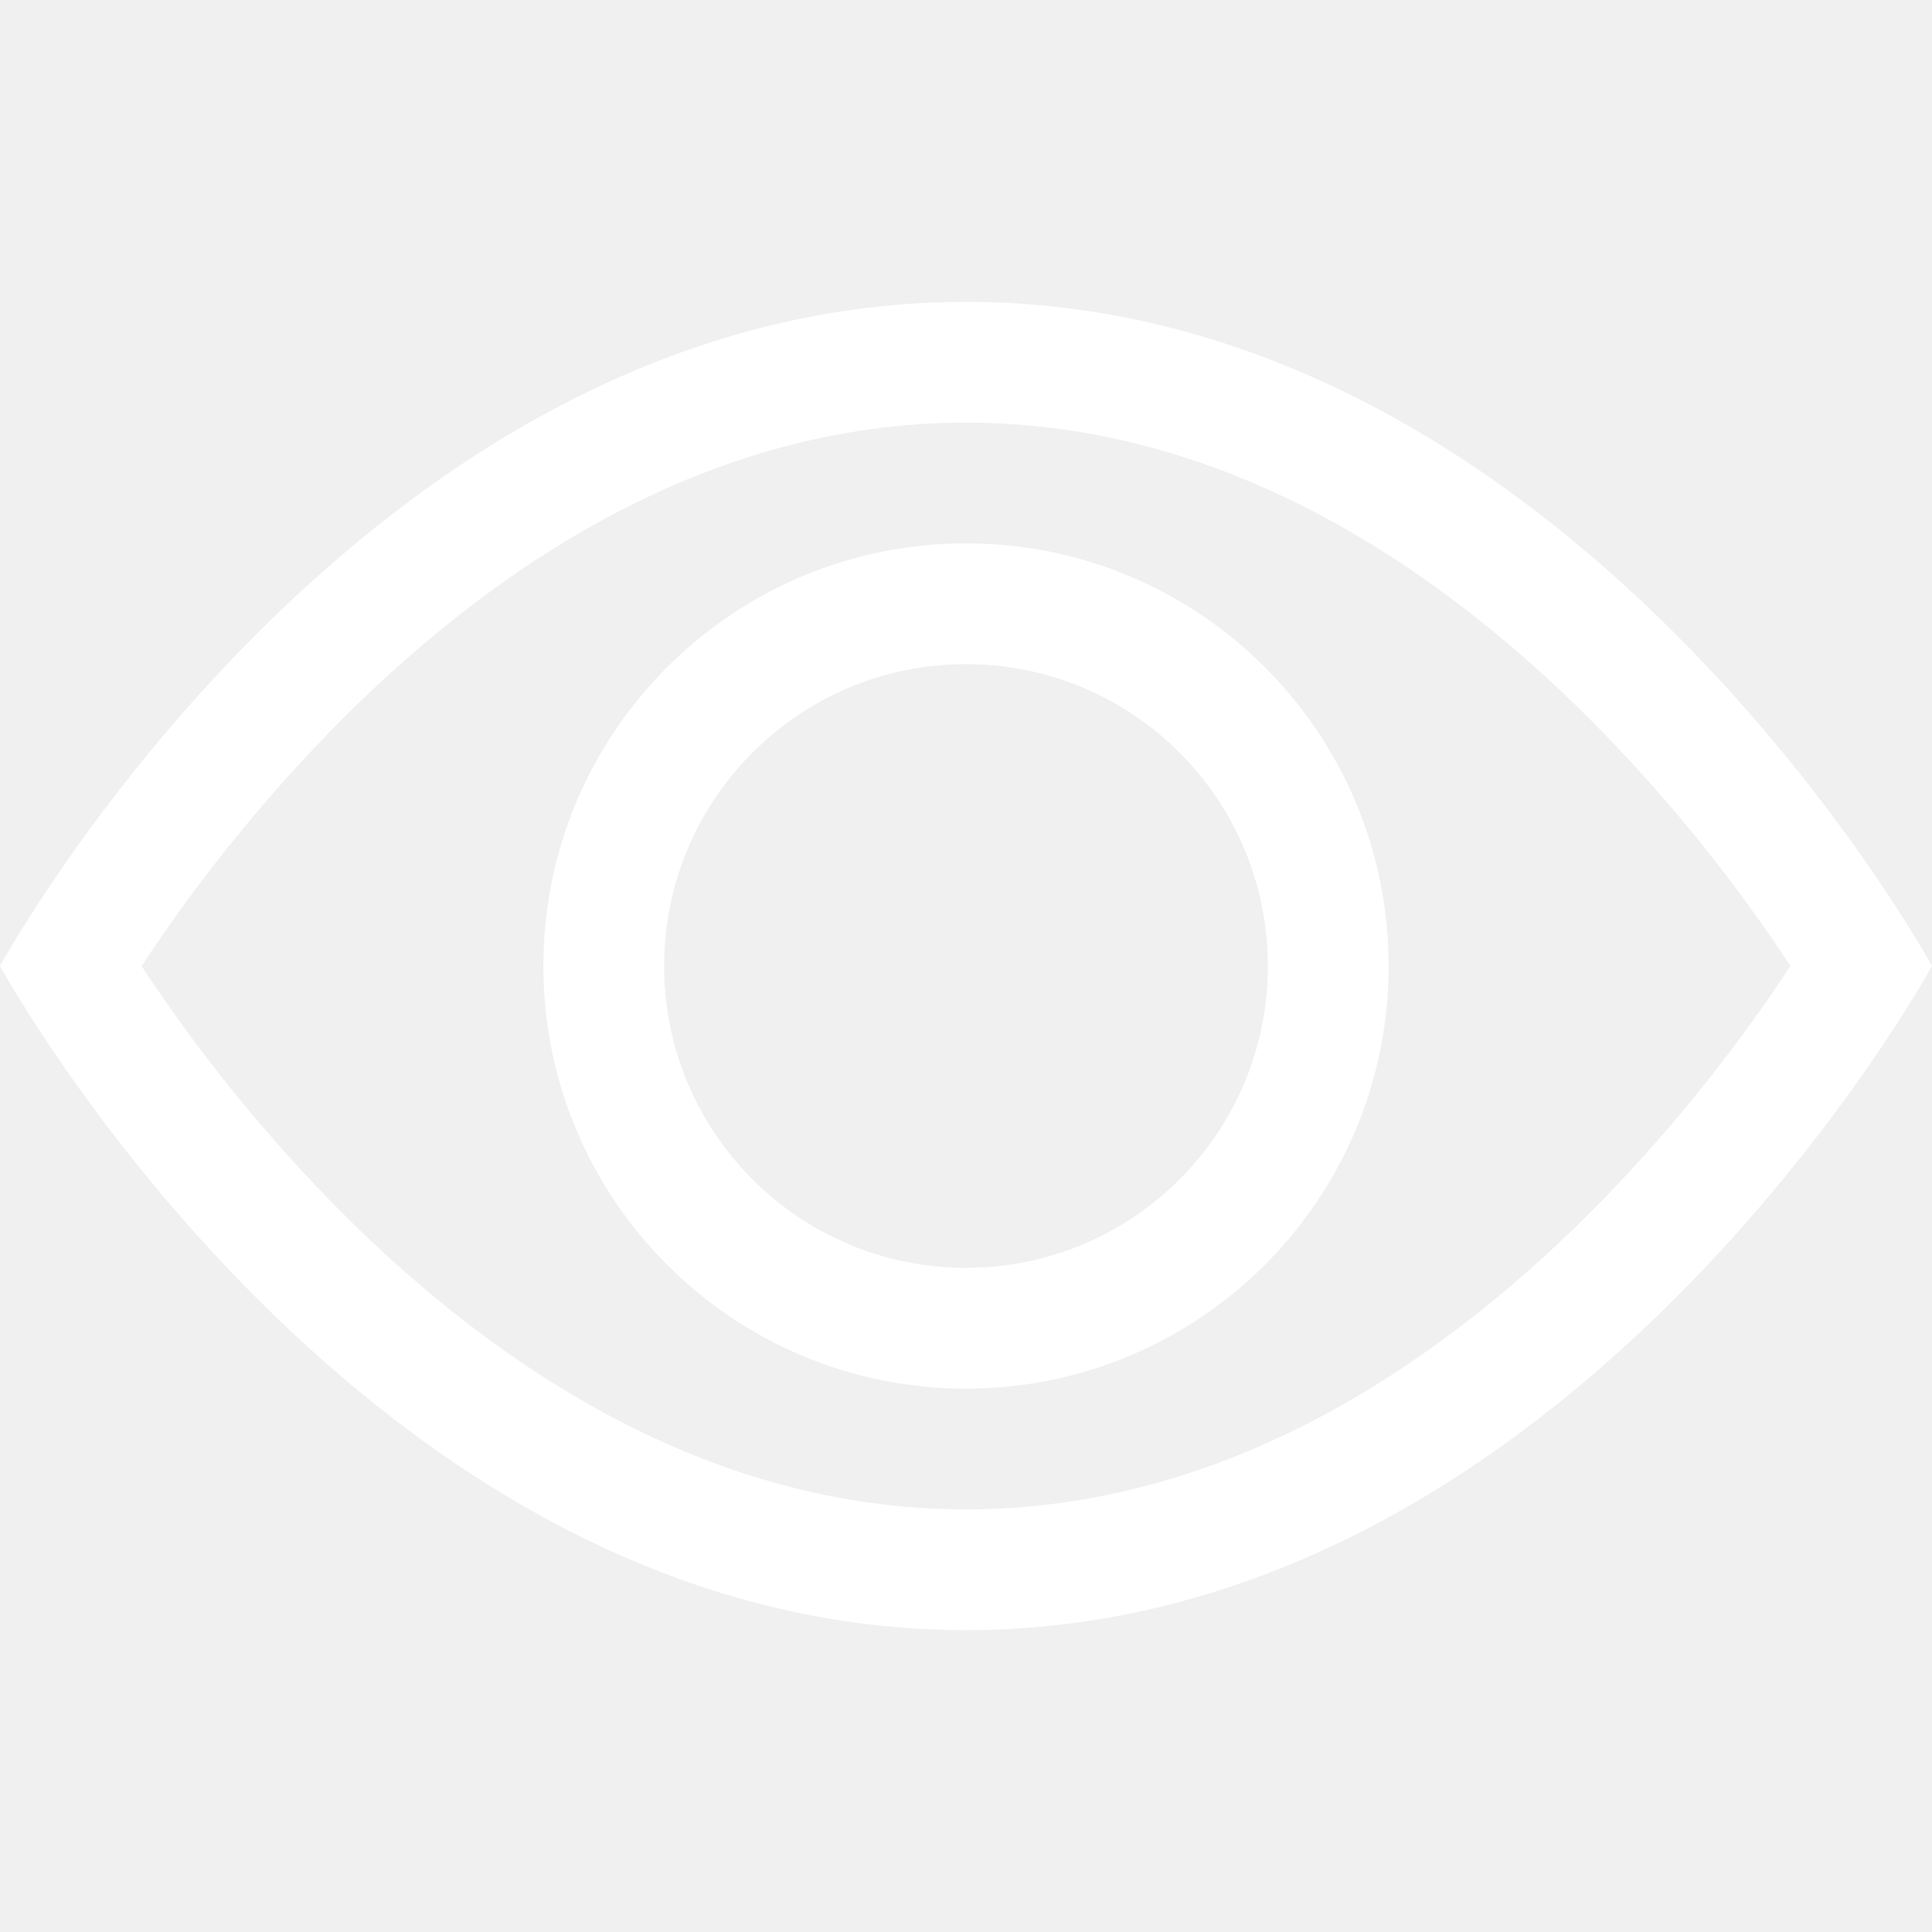
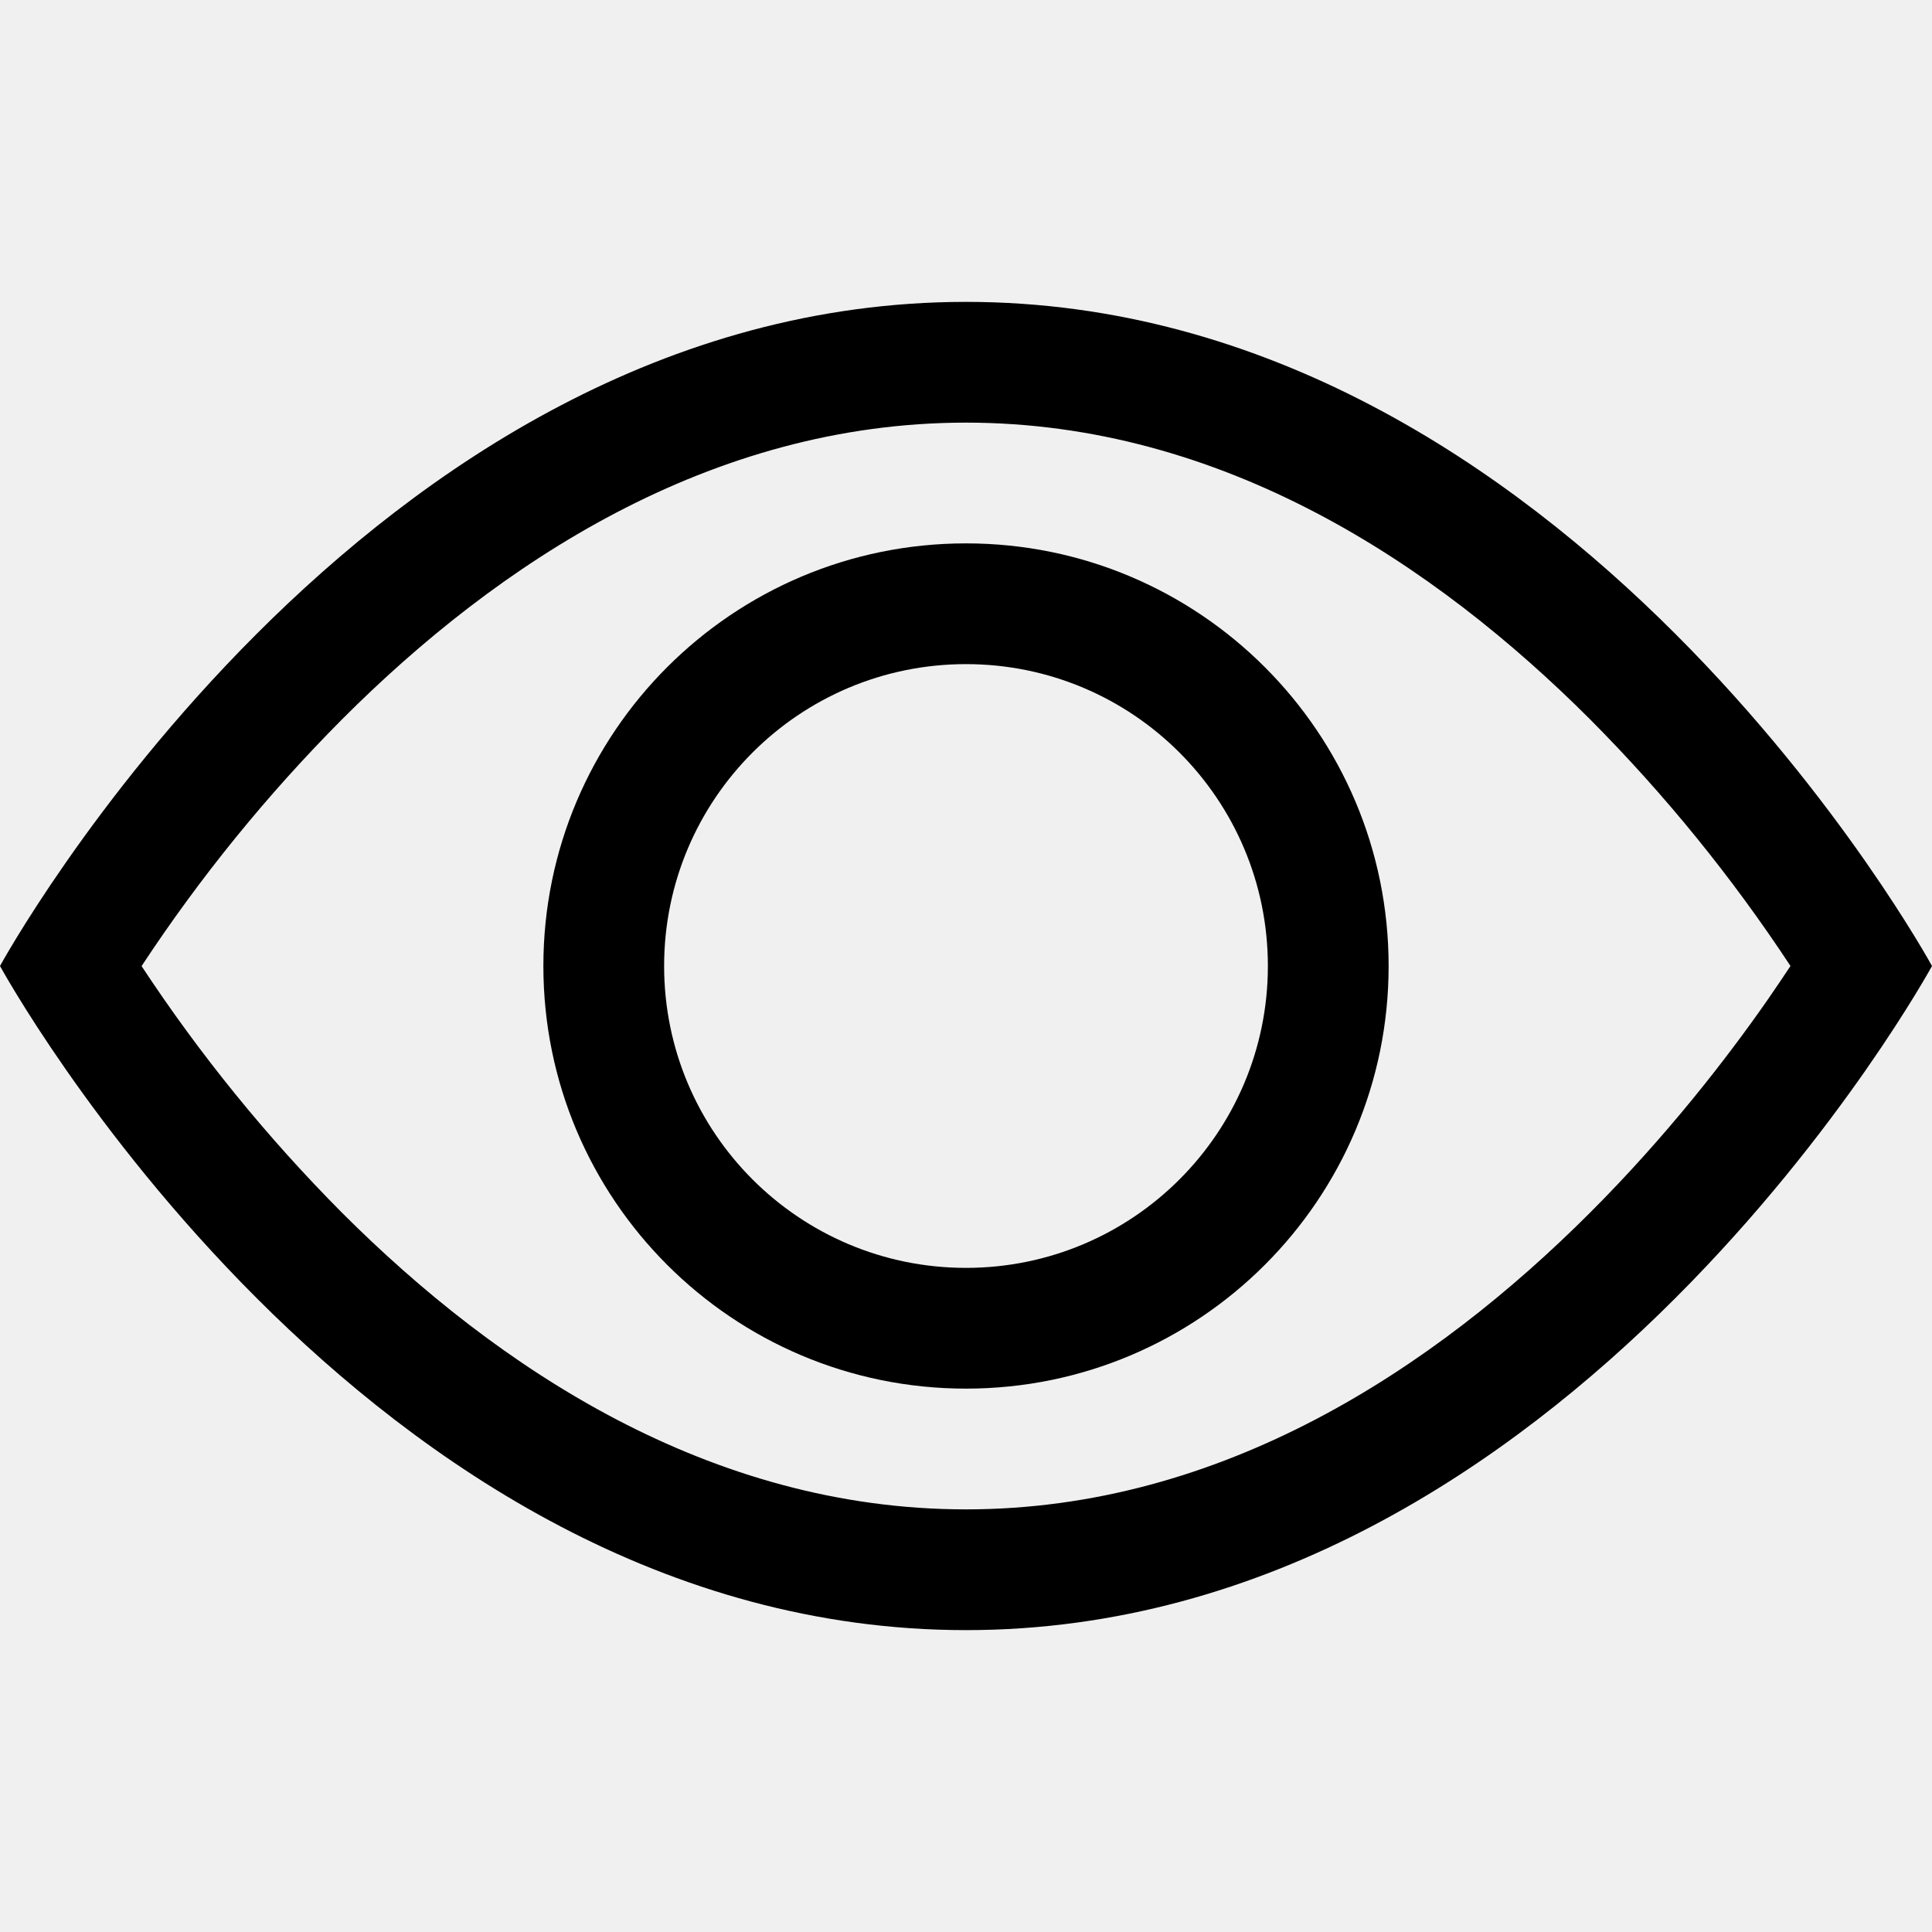
- <svg xmlns="http://www.w3.org/2000/svg" style="color: white" width="16" height="16" fill="currentColor" class="bi bi-eye" viewBox="0 0 16 16">
-   <path d="M16 8s-3-5.5-8-5.5S0 8 0 8s3 5.5 8 5.5S16 8 16 8zM1.173 8a13.133 13.133 0 0 1 1.66-2.043C4.12 4.668 5.88 3.5 8 3.5c2.12 0 3.879 1.168 5.168 2.457A13.133 13.133 0 0 1 14.828 8c-.058.087-.122.183-.195.288-.335.48-.83 1.12-1.465 1.755C11.879 11.332 10.119 12.5 8 12.5c-2.12 0-3.879-1.168-5.168-2.457A13.134 13.134 0 0 1 1.172 8z" fill="white" />
-   <path d="M8 5.5a2.5 2.5 0 1 0 0 5 2.5 2.5 0 0 0 0-5zM4.5 8a3.5 3.5 0 1 1 7 0 3.5 3.5 0 0 1-7 0z" fill="white" />
+ <svg xmlns="http://www.w3.org/2000/svg" width="16" height="16" fill="currentColor" viewBox="0 0 16 16">
+   <path d="M16 8s-3-5.5-8-5.5S0 8 0 8s3 5.5 8 5.5S16 8 16 8zM1.173 8a13.133 13.133 0 0 1 1.66-2.043C4.12 4.668 5.88 3.5 8 3.5c2.12 0 3.879 1.168 5.168 2.457A13.133 13.133 0 0 1 14.828 8c-.058.087-.122.183-.195.288-.335.48-.83 1.12-1.465 1.755C11.879 11.332 10.119 12.5 8 12.5c-2.12 0-3.879-1.168-5.168-2.457A13.134 13.134 0 0 1 1.172 8z" fill="currentColor" />
+   <path d="M8 5.5a2.5 2.5 0 1 0 0 5 2.5 2.5 0 0 0 0-5zM4.5 8a3.5 3.5 0 1 1 7 0 3.5 3.5 0 0 1-7 0z" fill="currentColor" />
</svg>
